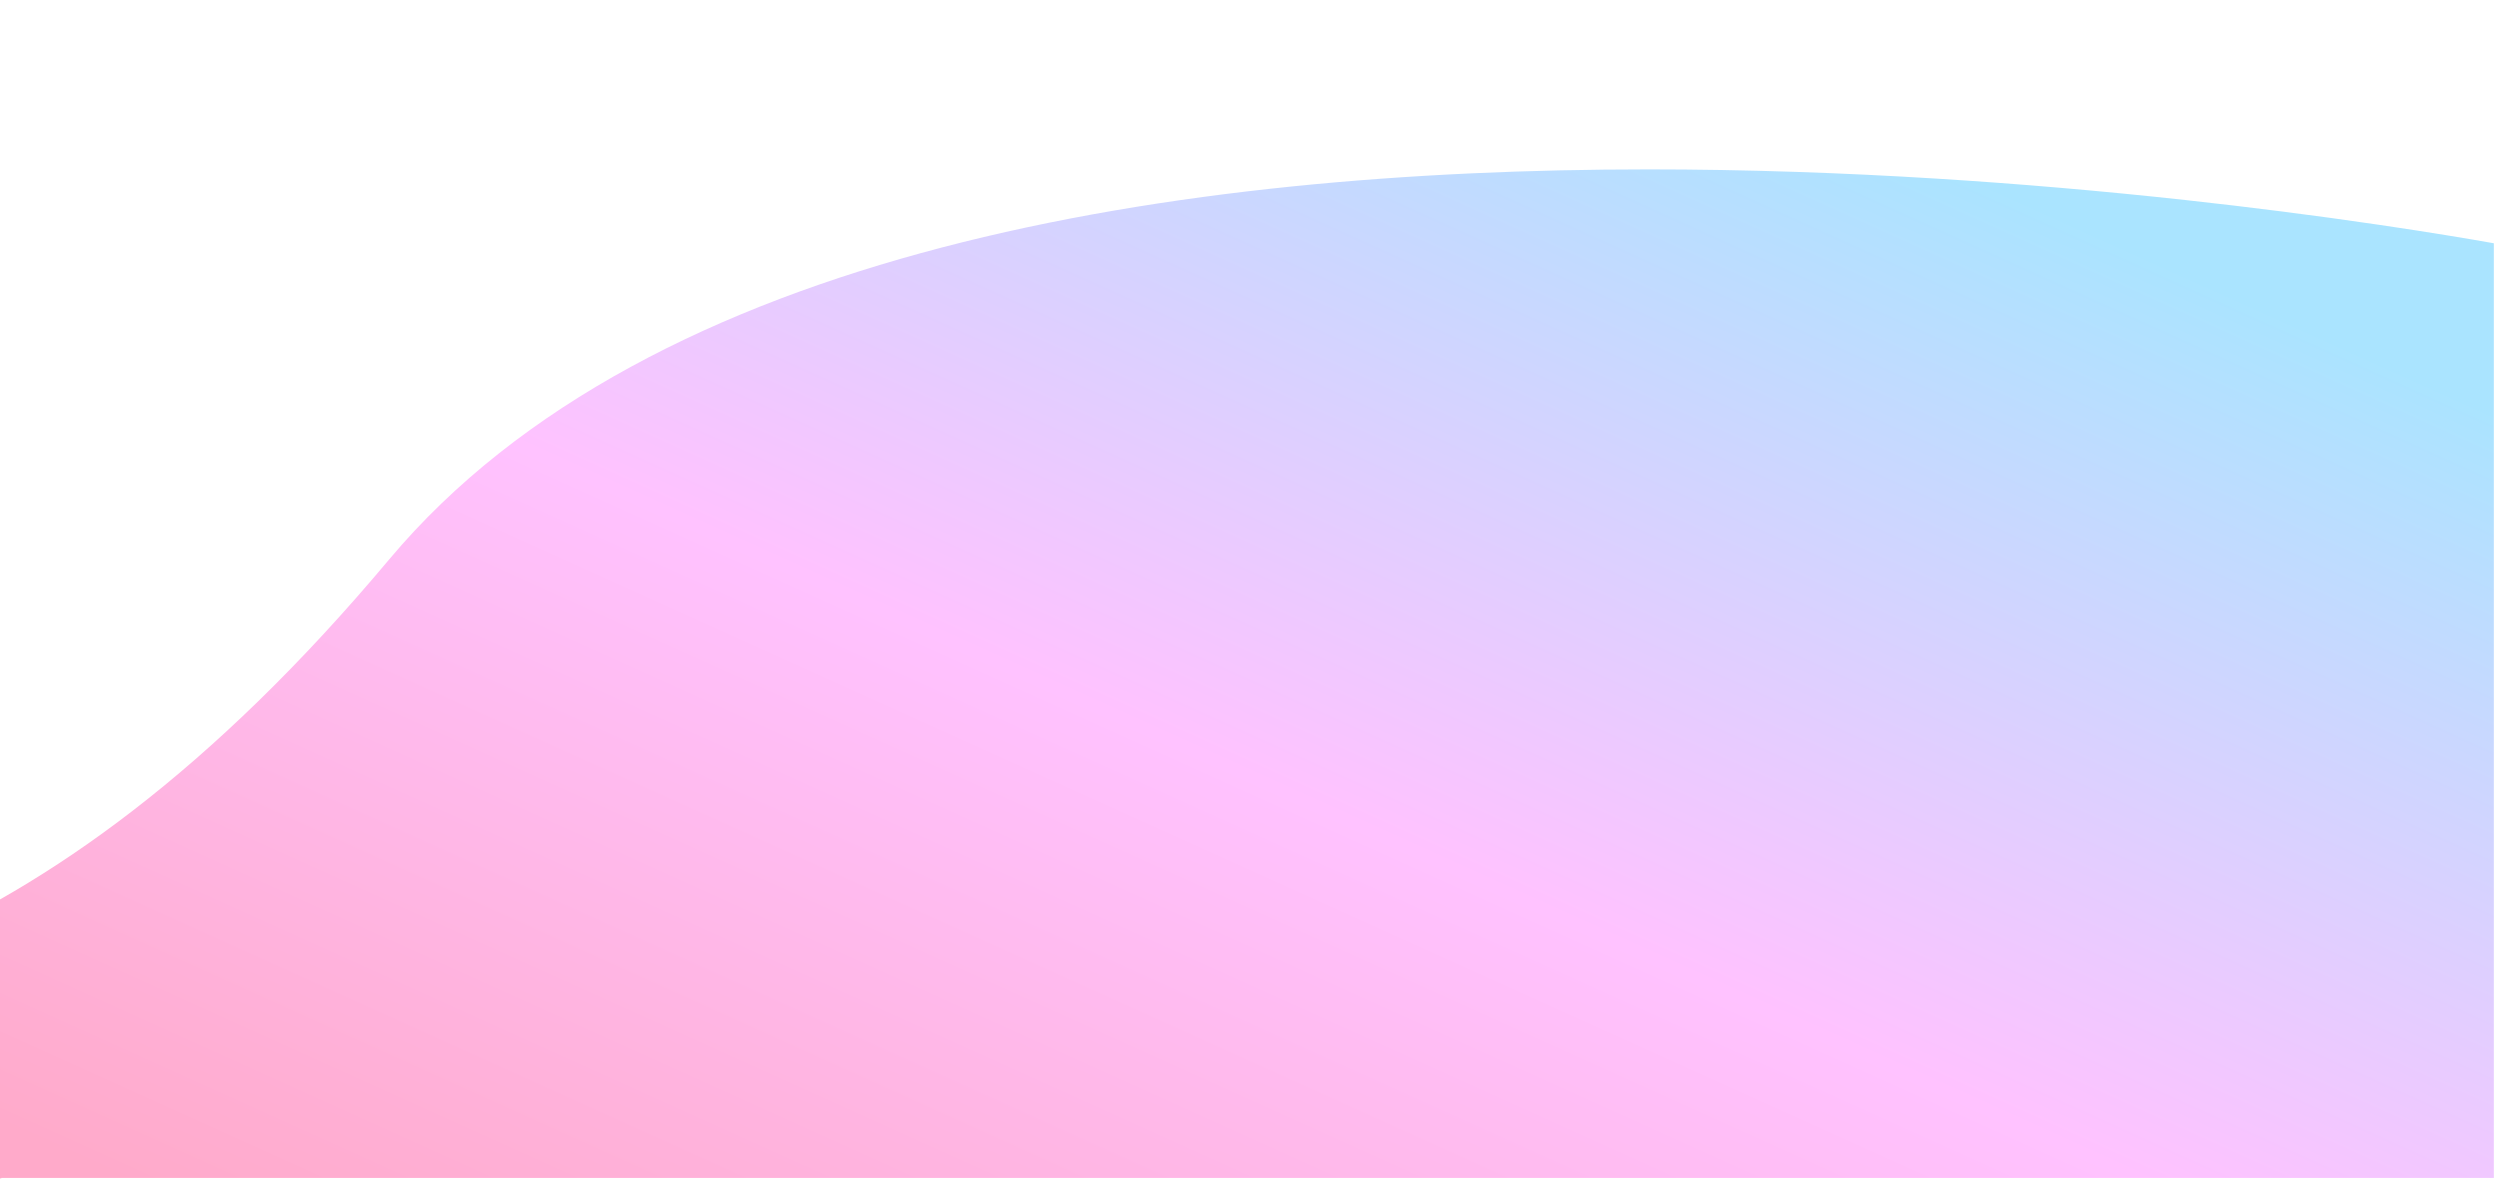
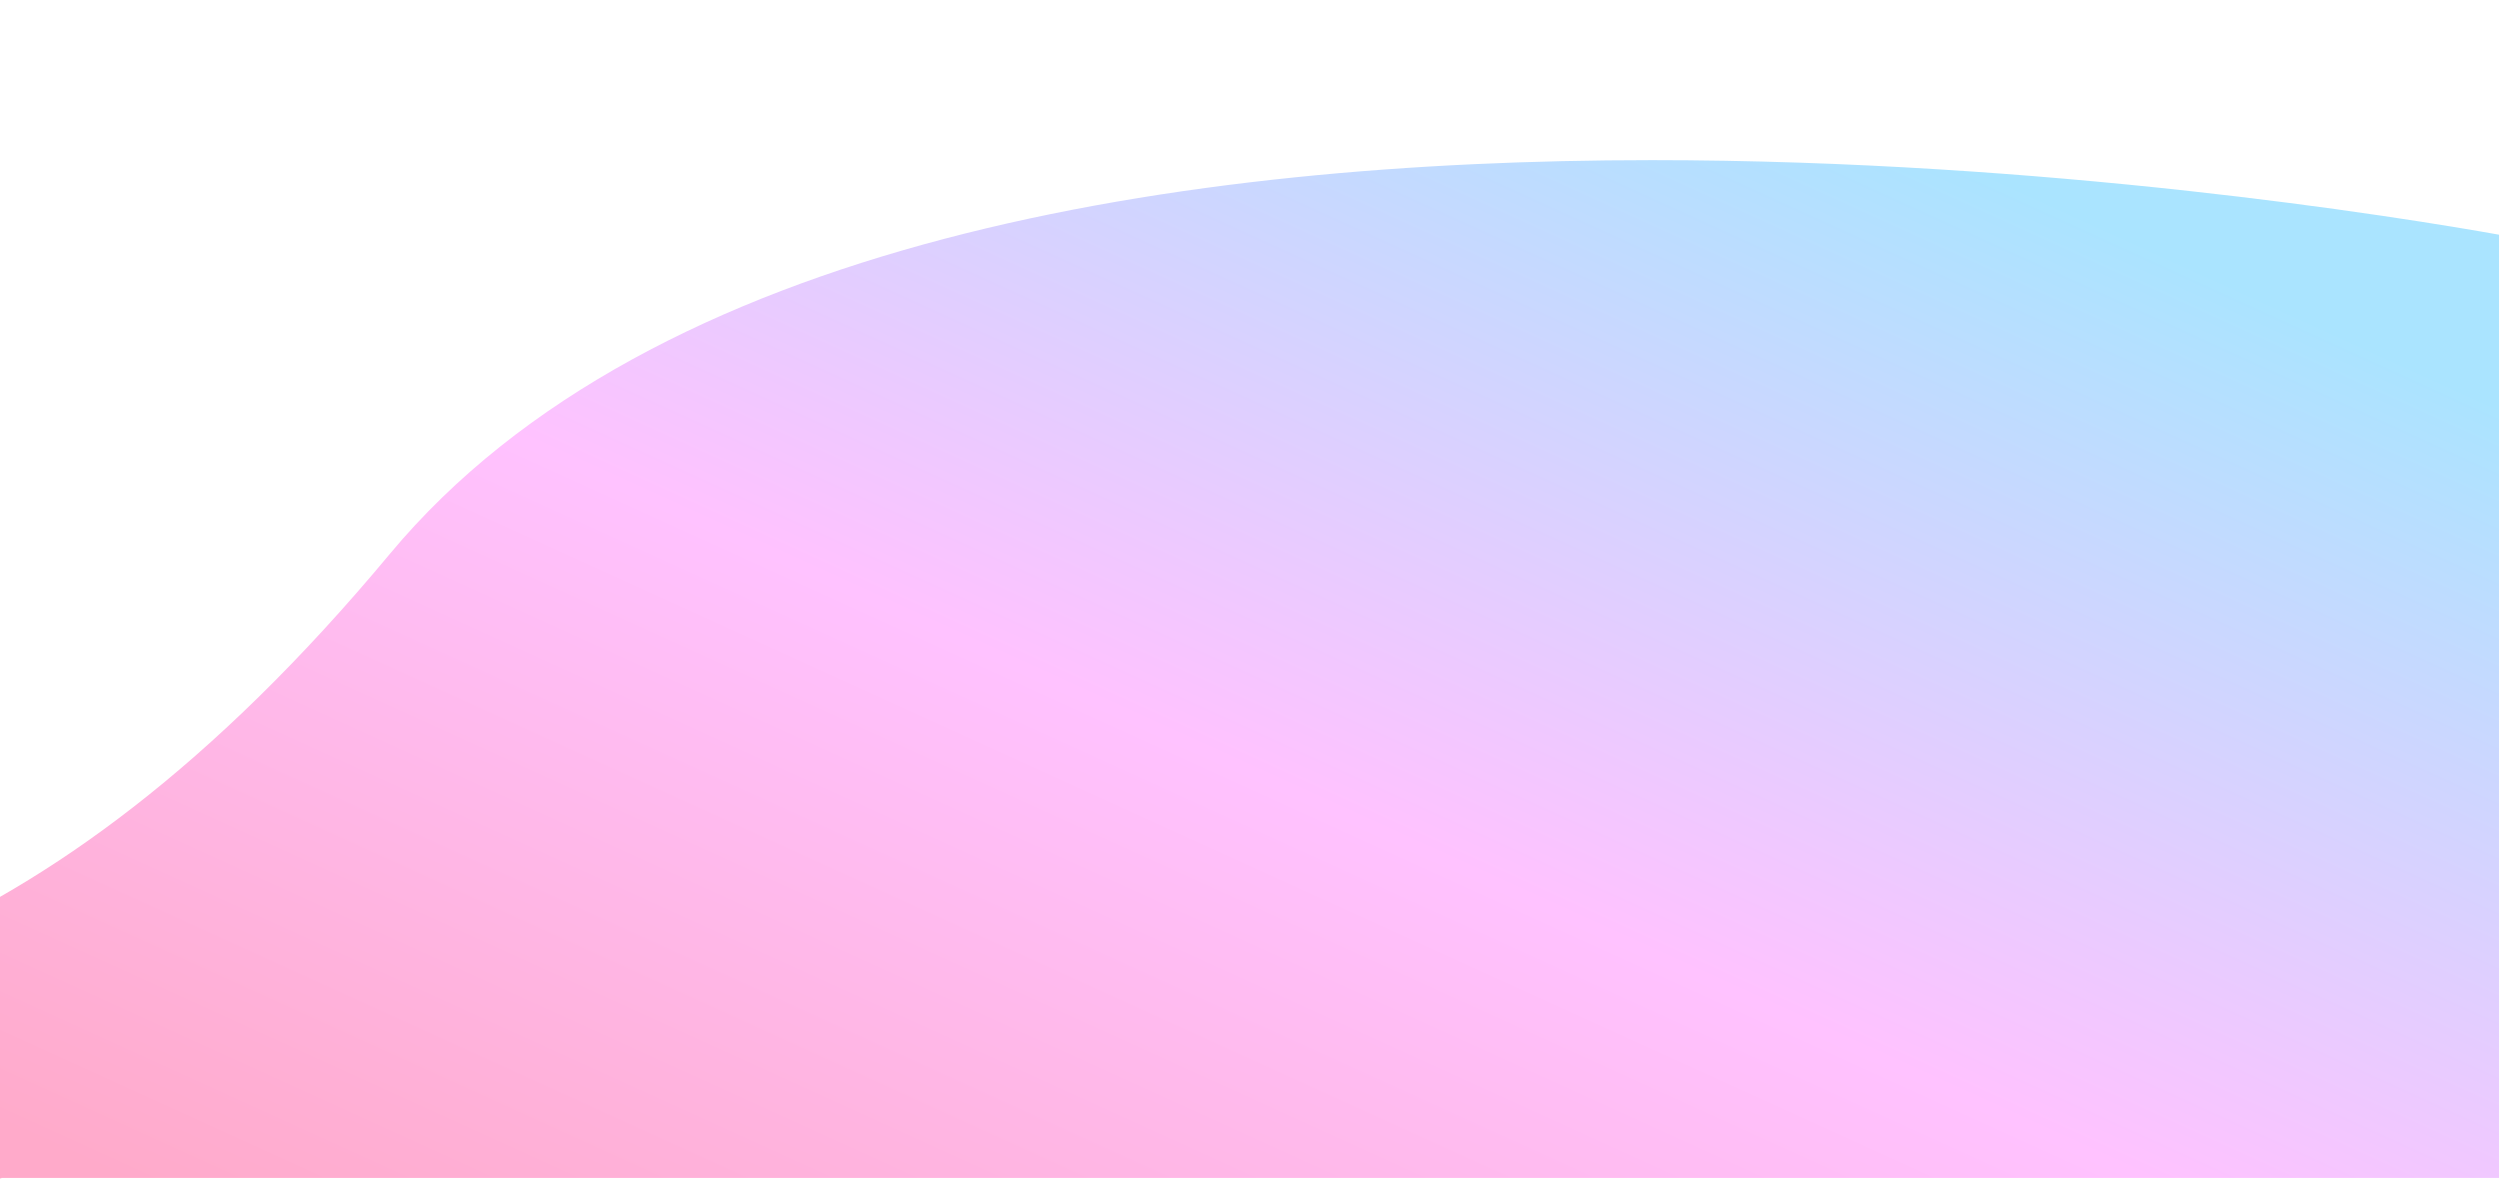
<svg xmlns="http://www.w3.org/2000/svg" width="1921" height="905.499" viewBox="0 0 1921 905.499" version="1.1" id="svg12">
  <defs id="defs9">
-     <linearGradient id="linear-gradient" x1="78.024" y1="1285.347" x2="1274.597" y2="215.27" gradientUnits="userSpaceOnUse" gradientTransform="matrix(1.452942,0,0,0.5878772,-68.83,130.1557)">
+     <linearGradient id="linear-gradient" x1="78.024" y1="1285.347" x2="1274.597" y2="215.27" gradientUnits="userSpaceOnUse" gradientTransform="matrix(1.455966,0,0,0.5932601,-68.97328,123.0563)">
      <stop offset="0" stop-color="#ffaaca" id="stop2" />
      <stop offset="0.498" stop-color="#ffc2ff" id="stop4" />
      <stop offset="1" stop-color="#aae4ff" id="stop6" />
    </linearGradient>
  </defs>
-   <path id="Subtraction_6" data-name="Subtraction 6" d="M 0.998,905.5 H 0 V 691.13 c 3.545,-2.013 7.095,-4.066 10.553,-6.101 15.163,-8.924 30.437,-18.593 45.407,-28.739 15.506,-10.511 31.134,-21.84 46.451,-33.672 15.83,-12.219 31.821,-25.353 47.518,-39.038 16.16,-14.081 32.52,-29.171 48.604,-44.851 16.559,-16.137 33.279,-33.331 49.709,-51.104 16.901,-18.282 34.004,-37.728 50.833,-57.798 a 619.57,531.824 0 0 1 40.059,-42.859 c 13.893,-13.389 28.878,-26.452 44.538,-38.827 15.288,-12.082 31.656,-23.847 48.646,-34.968 16.596,-10.858 34.215,-21.382 52.377,-31.279 17.743,-9.676 36.492,-19.015 55.724,-27.769 18.717,-8.523 38.468,-16.746 58.704,-24.439 19.637,-7.464 40.261,-14.621 61.296,-21.275 20.468,-6.473 41.841,-12.627 63.523,-18.293 21.075,-5.51 43.068,-10.72 65.368,-15.485 21.688,-4.632 44.175,-8.957 66.835,-12.851 22.061,-3.791 44.914,-7.288 67.926,-10.392 22.325,-3.014 45.419,-5.743 68.64,-8.111 44.146,-4.506 90.547,-7.896 137.914,-10.075 43.926,-2.02 89.767,-3.047 136.252,-3.047 36.764,0 74.77,0.644 112.964,1.915 35.118,1.165 71.339,2.897 107.654,5.146 63.091,3.916 127.63,9.467 191.826,16.499 50.058,5.48 99.837,11.842 147.955,18.913 40.122,5.895 70.54,11.032 88.991,14.3 V 905.116 H 0.998 v 0.383 z" style="fill:url(#linear-gradient);stroke-width:0.924" />
+   <path id="Subtraction_6" data-name="Subtraction 6" d="M 1,905.5 H 4.94277e-8 V 689.167 C 3.553,687.136 7.11,685.064 10.575,683.01 c 15.194,-9.006 30.5,-18.763 45.501,-29.002 15.538,-10.608 31.199,-22.04 46.548,-33.981 15.863,-12.331 31.888,-25.585 47.617,-39.395 16.194,-14.21 32.587,-29.438 48.705,-45.262 16.594,-16.285 33.348,-33.636 49.813,-51.572 16.936,-18.449 34.075,-38.073 50.939,-58.327 a 620.86,536.693 0 0 1 40.142,-43.252 c 13.922,-13.512 28.938,-26.695 44.631,-39.183 15.32,-12.192 31.722,-24.065 48.747,-35.288 16.631,-10.958 34.287,-21.577 52.486,-31.566 17.78,-9.764 36.568,-19.189 55.84,-28.024 18.756,-8.601 38.548,-16.899 58.826,-24.663 19.678,-7.532 40.344,-14.755 61.423,-21.469 20.511,-6.532 41.928,-12.743 63.655,-18.461 21.119,-5.561 43.157,-10.819 65.504,-15.627 21.734,-4.675 44.267,-9.039 66.974,-12.968 22.106,-3.825 45.008,-7.354 68.068,-10.488 22.371,-3.042 45.513,-5.796 68.783,-8.185 44.238,-4.547 90.736,-7.968 138.201,-10.167 44.018,-2.038 89.954,-3.075 136.536,-3.075 36.841,0 74.926,0.65 113.199,1.932 35.191,1.176 71.487,2.923 107.878,5.193 63.223,3.952 127.895,9.553 192.225,16.65 50.163,5.53 100.046,11.951 148.263,19.086 40.206,5.949 70.686,11.133 89.177,14.43 V 905.112 H 1 v 0.386 z" style="fill:url(#linear-gradient);stroke-width:0.929" />
</svg>
